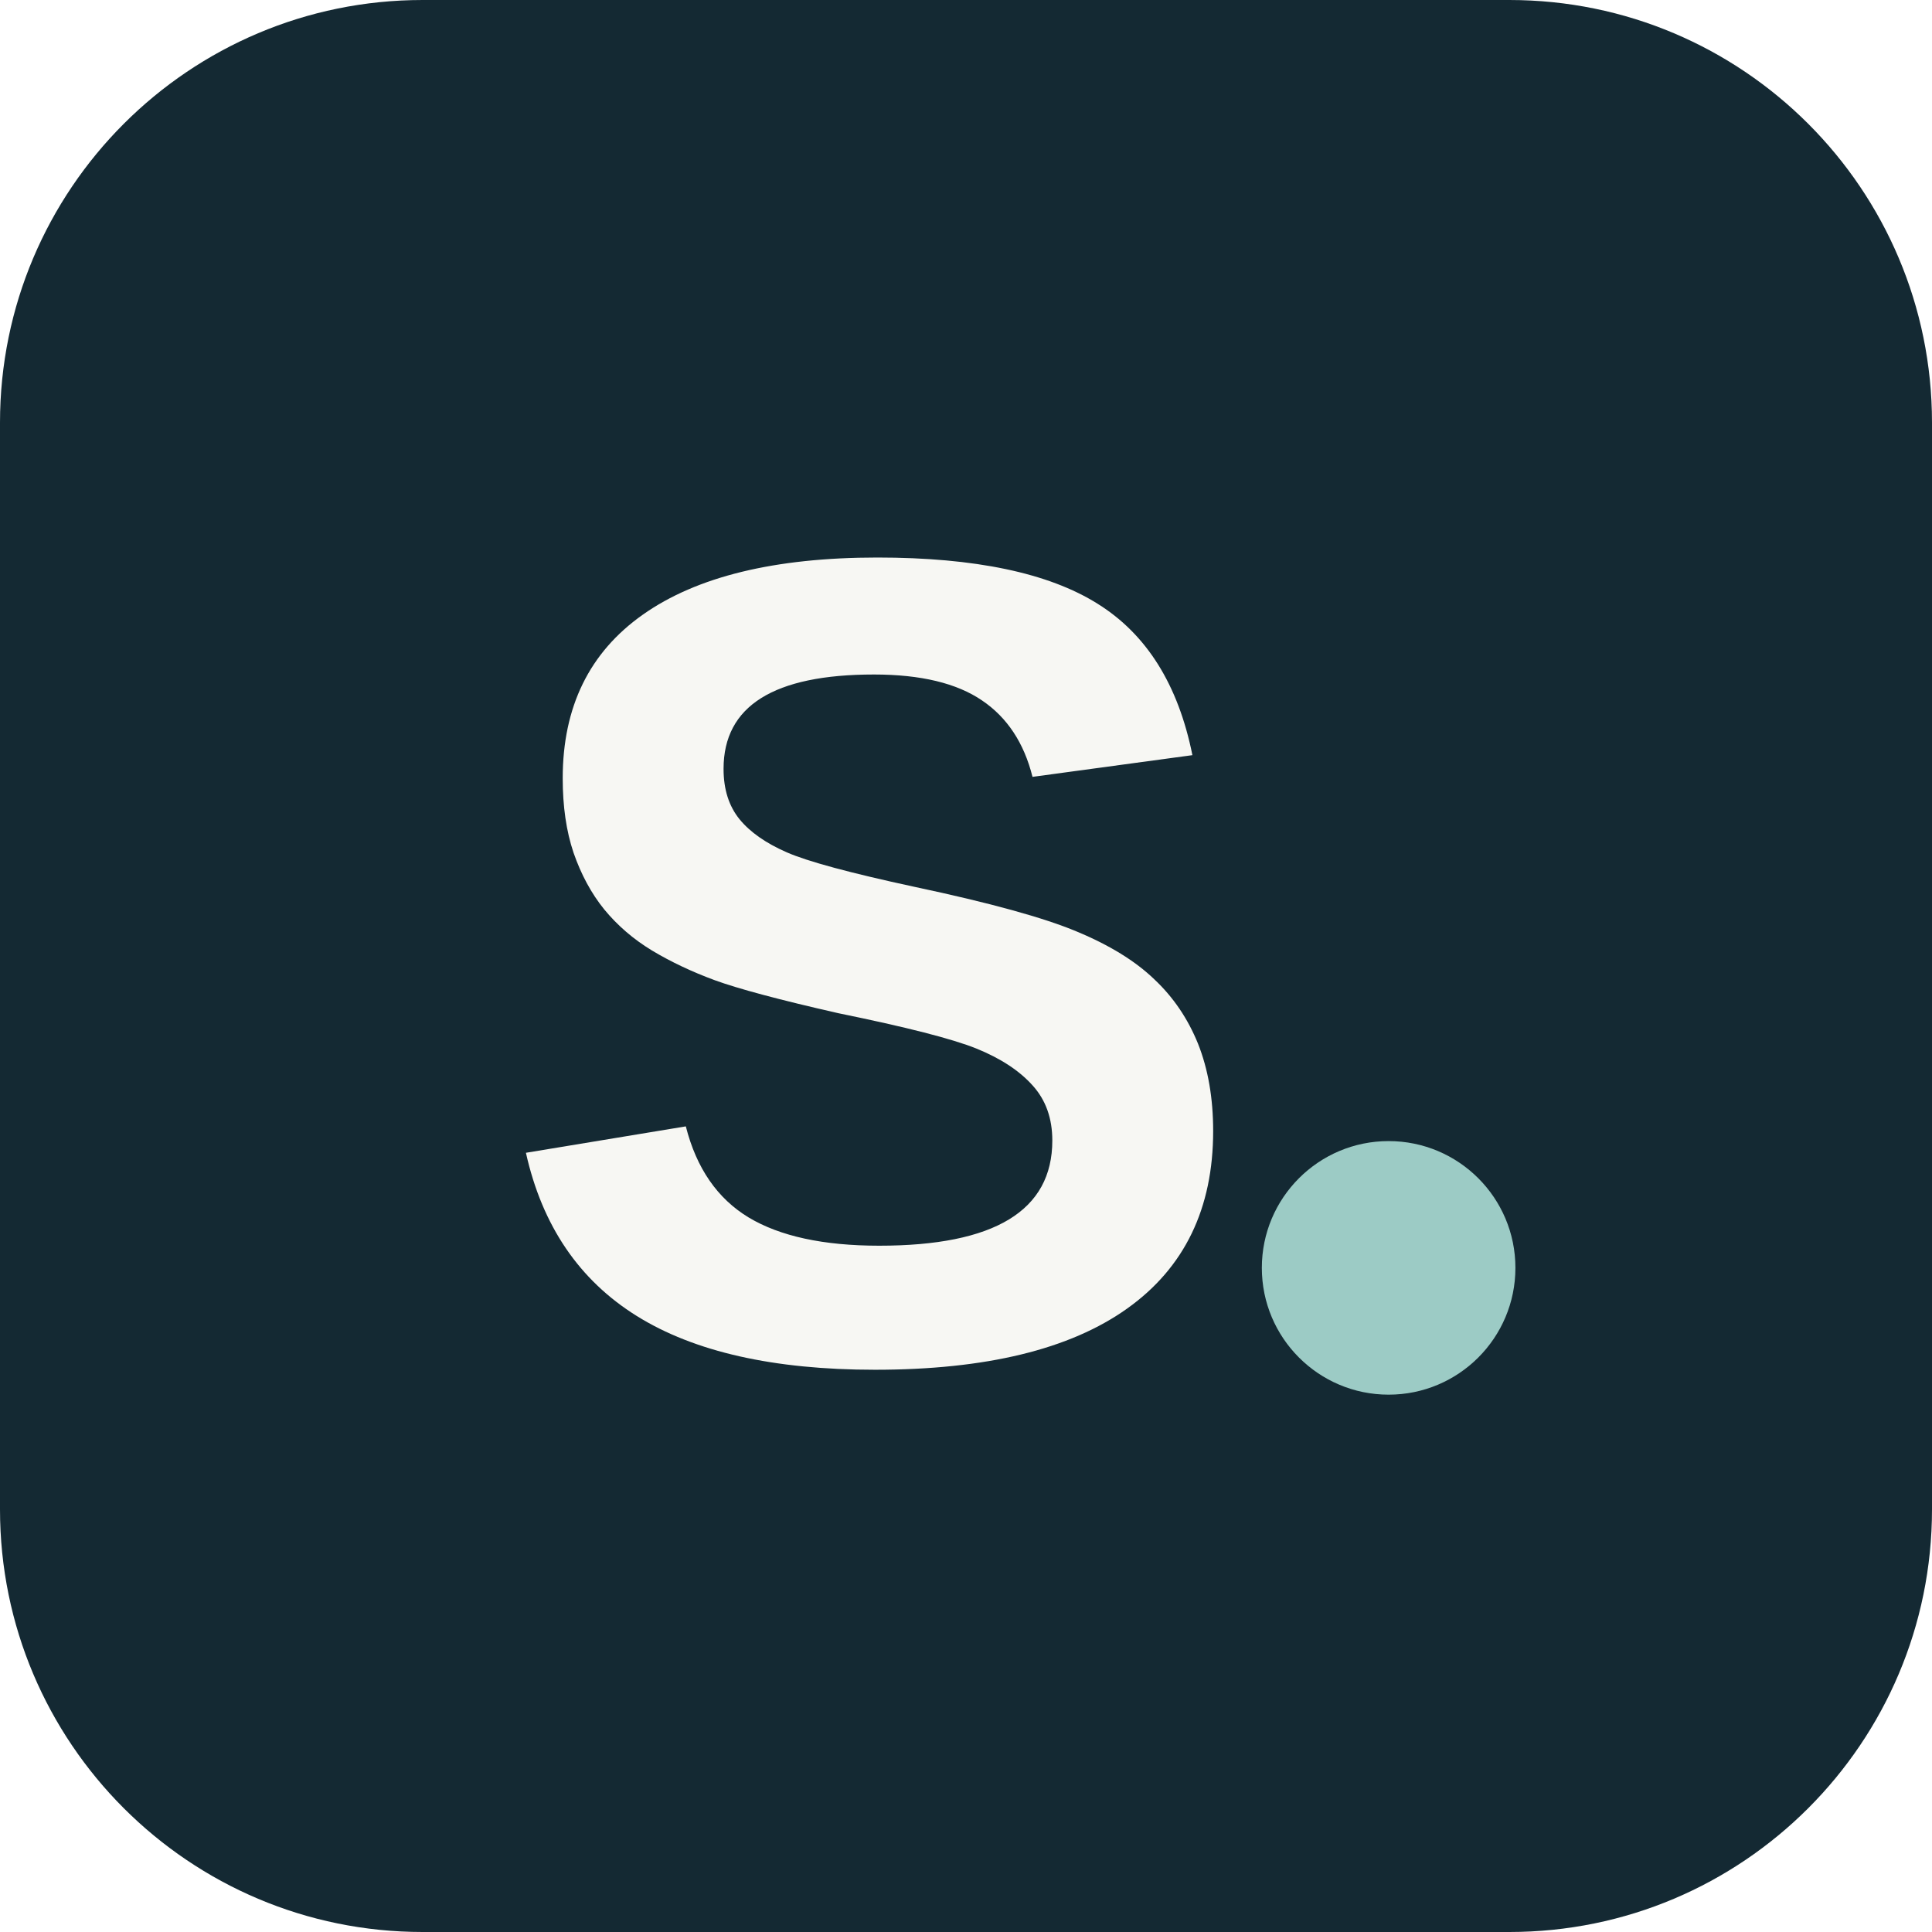
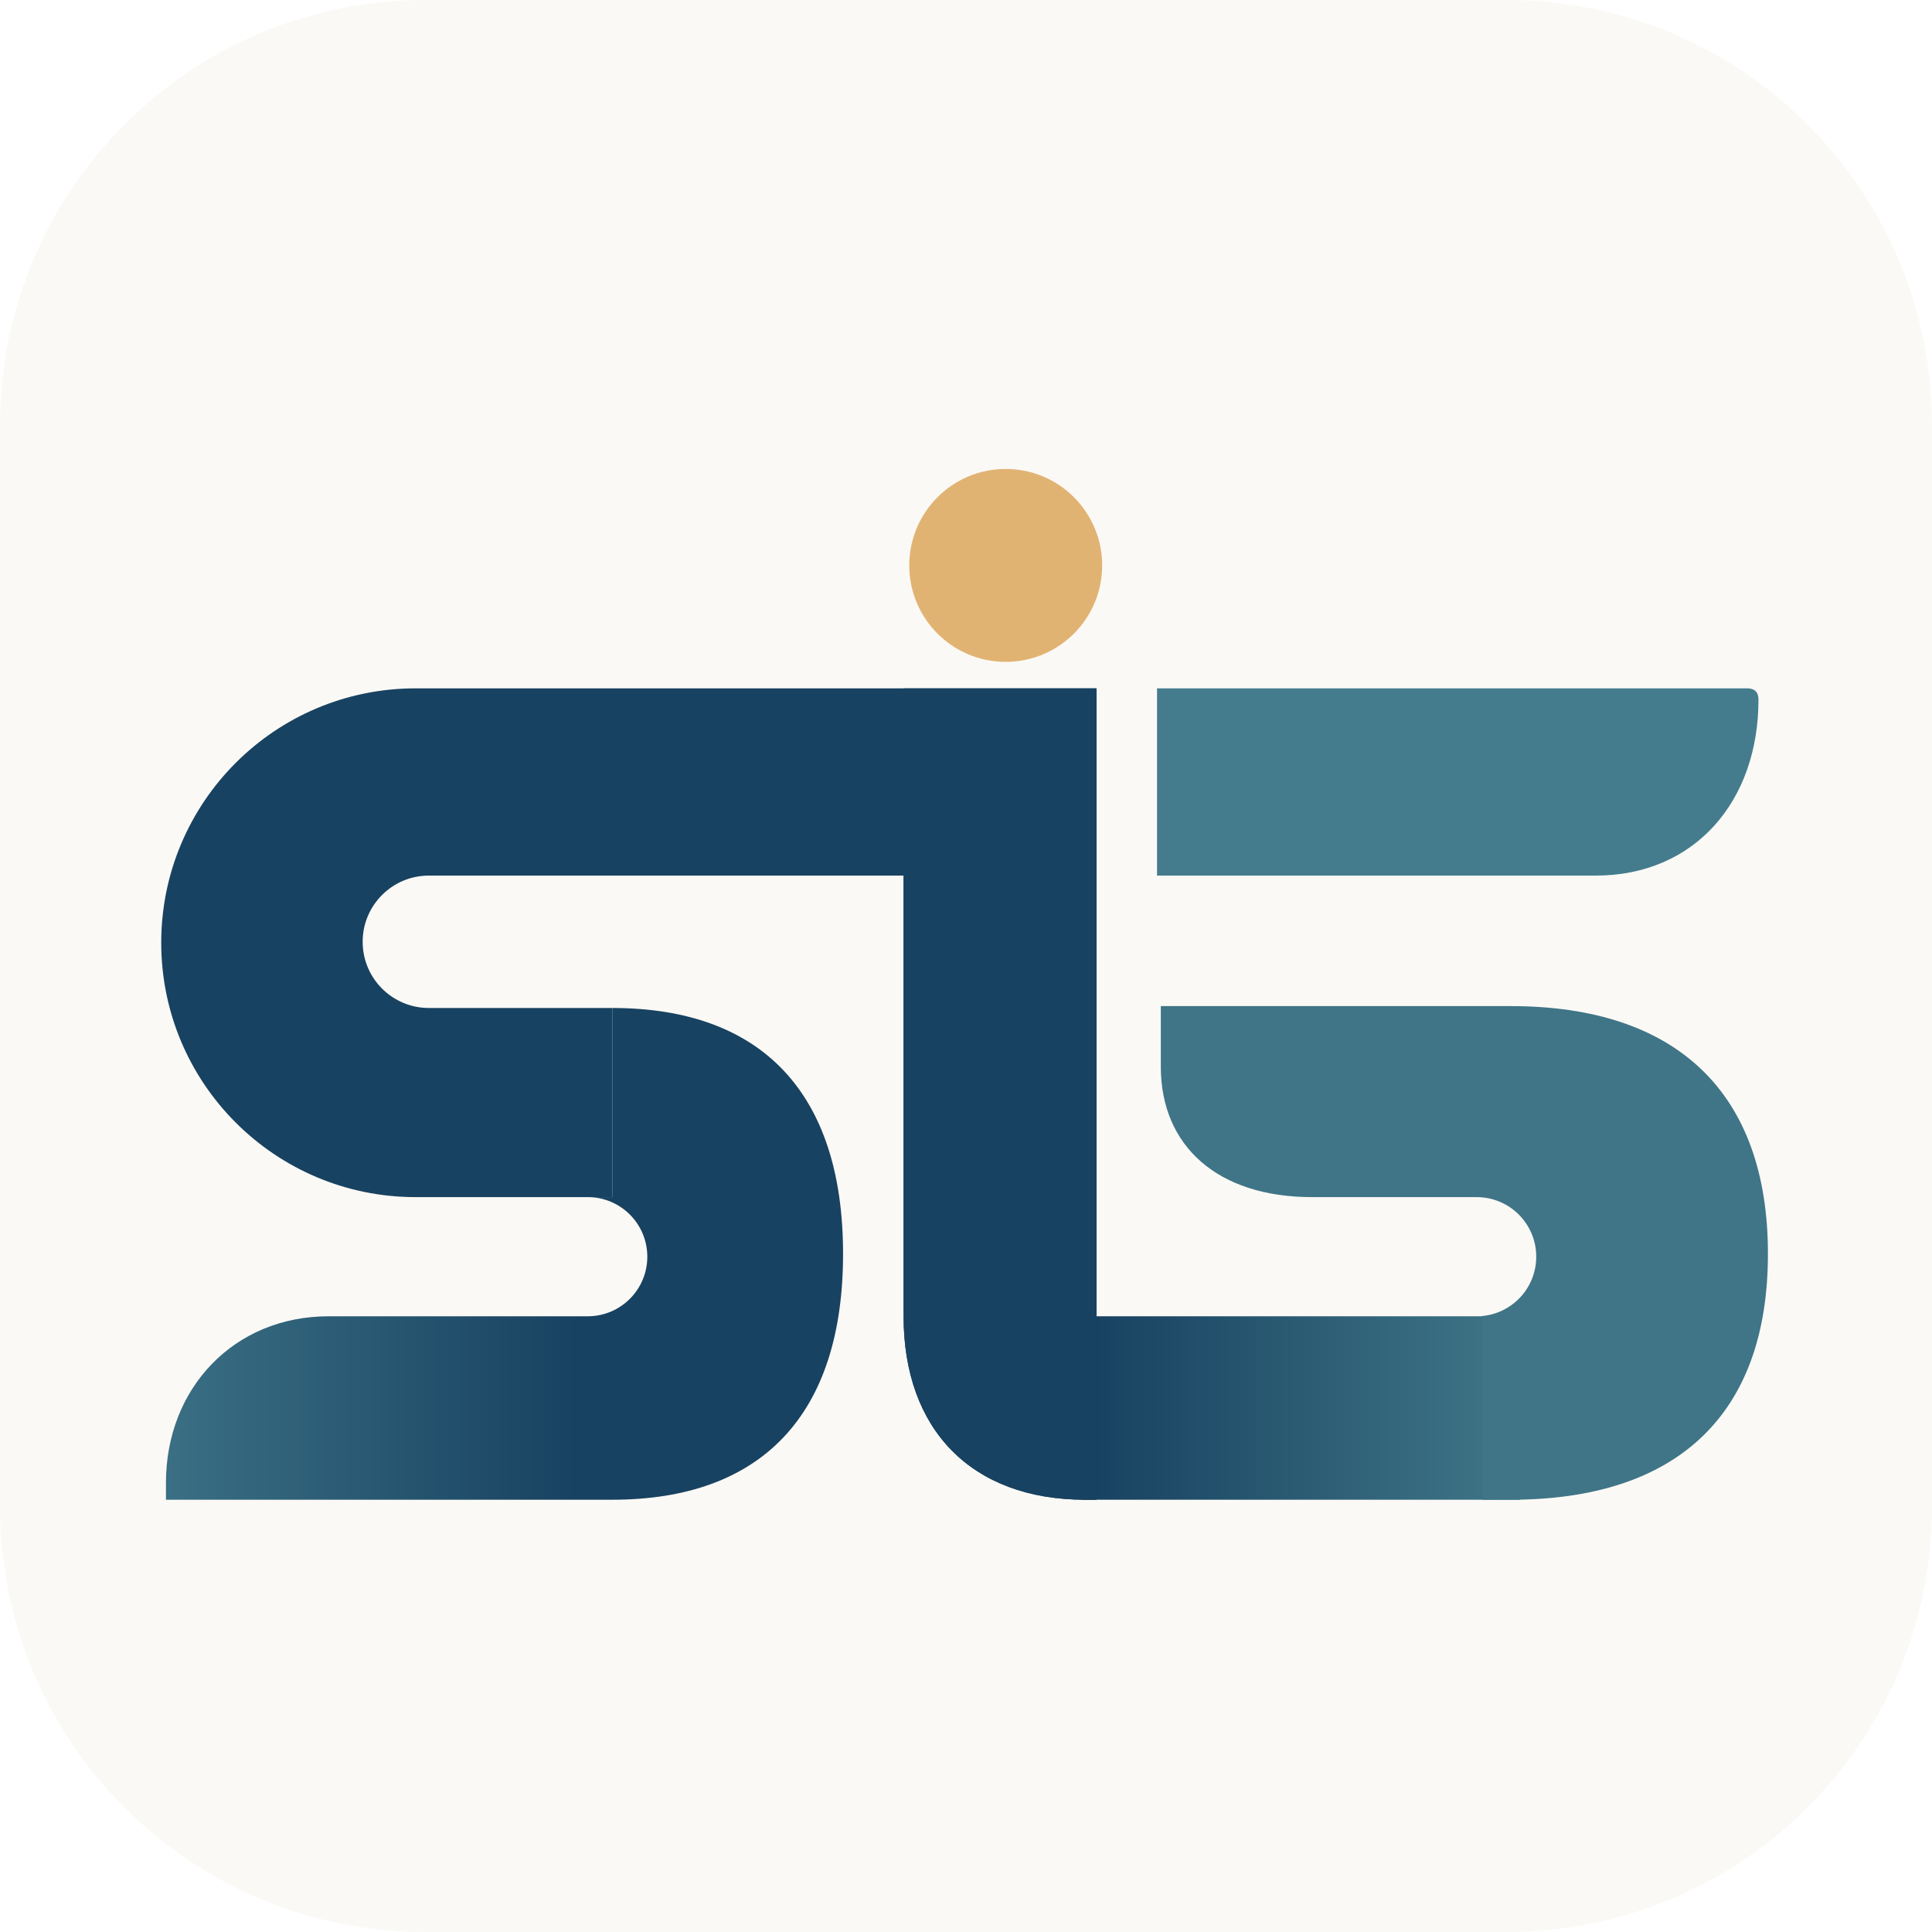
- <svg xmlns="http://www.w3.org/2000/svg" viewBox="0 0 64 64">
-   <rect width="64" height="64" rx="14" fill="#142933" />
-   <text x="29" y="45" font-family="Manrope, Segoe UI, Helvetica Neue, Arial, sans-serif" font-size="38" font-weight="800" fill="#F7F7F3" text-anchor="middle" letter-spacing="-1">S</text>
-   <circle cx="46" cy="42" r="4.2" fill="#9CCBC5" />
+ <svg xmlns="http://www.w3.org/2000/svg" width="64" height="64" viewBox="0 0 64 64">
+   <rect width="64" height="64" rx="14.08" fill="#FBF9F5" />
+   <svg viewBox="198 320 858 554" x="5.12" y="15.284" width="53.76" height="34.71">
+     <defs>
+       <linearGradient id="m-a-l" gradientUnits="userSpaceOnUse" x1="204" y1="0" x2="420" y2="0">
+         <stop offset="0" stop-color="#3a6f84" />
+         <stop offset="1" stop-color="#184261" />
+       </linearGradient>
+       <linearGradient id="m-a-r" gradientUnits="userSpaceOnUse" x1="696" y1="0" x2="915" y2="0">
+         <stop offset="0" stop-color="#184261" />
+         <stop offset="1" stop-color="#3f7587" />
+       </linearGradient>
+     </defs>
+     <path fill="url(#m-a-l)" d="M440 609C519 609 562 654 562 739C562 824 519 869 440 869H204V860C204 810 240 772 290 772H427A31.5 31.5 0 0 0 427 709H440Z" />
+     <path fill="#184261" d="M696 440V869H690C630 869 594 832 594 772V539H343A35 35 0 0 0 343 609H440V709H336A134 134 0 0 1 336 440Z" />
+     <path fill="url(#m-a-r)" d="M688 772H920V869H688Z" />
+     <path fill="#447c8e" d="M728 440H1040Q1046 440 1046 446C1046 500 1012 539 960 539H728Z" />
+     <path fill="#3f7587" d="M730 608H915C1003 608 1051 654 1051 739C1051 824 1003 869 915 869H900V772H897A31 31 0 0 0 897 709H810C760 709 730 682 730 640Z" />
+     <path fill="#184261" d="M696 440V869H690C630 869 594 832 594 772V440Z" />
+     <circle fill="#e1b373" cx="648" cy="375" r="51" />
+   </svg>
</svg>
